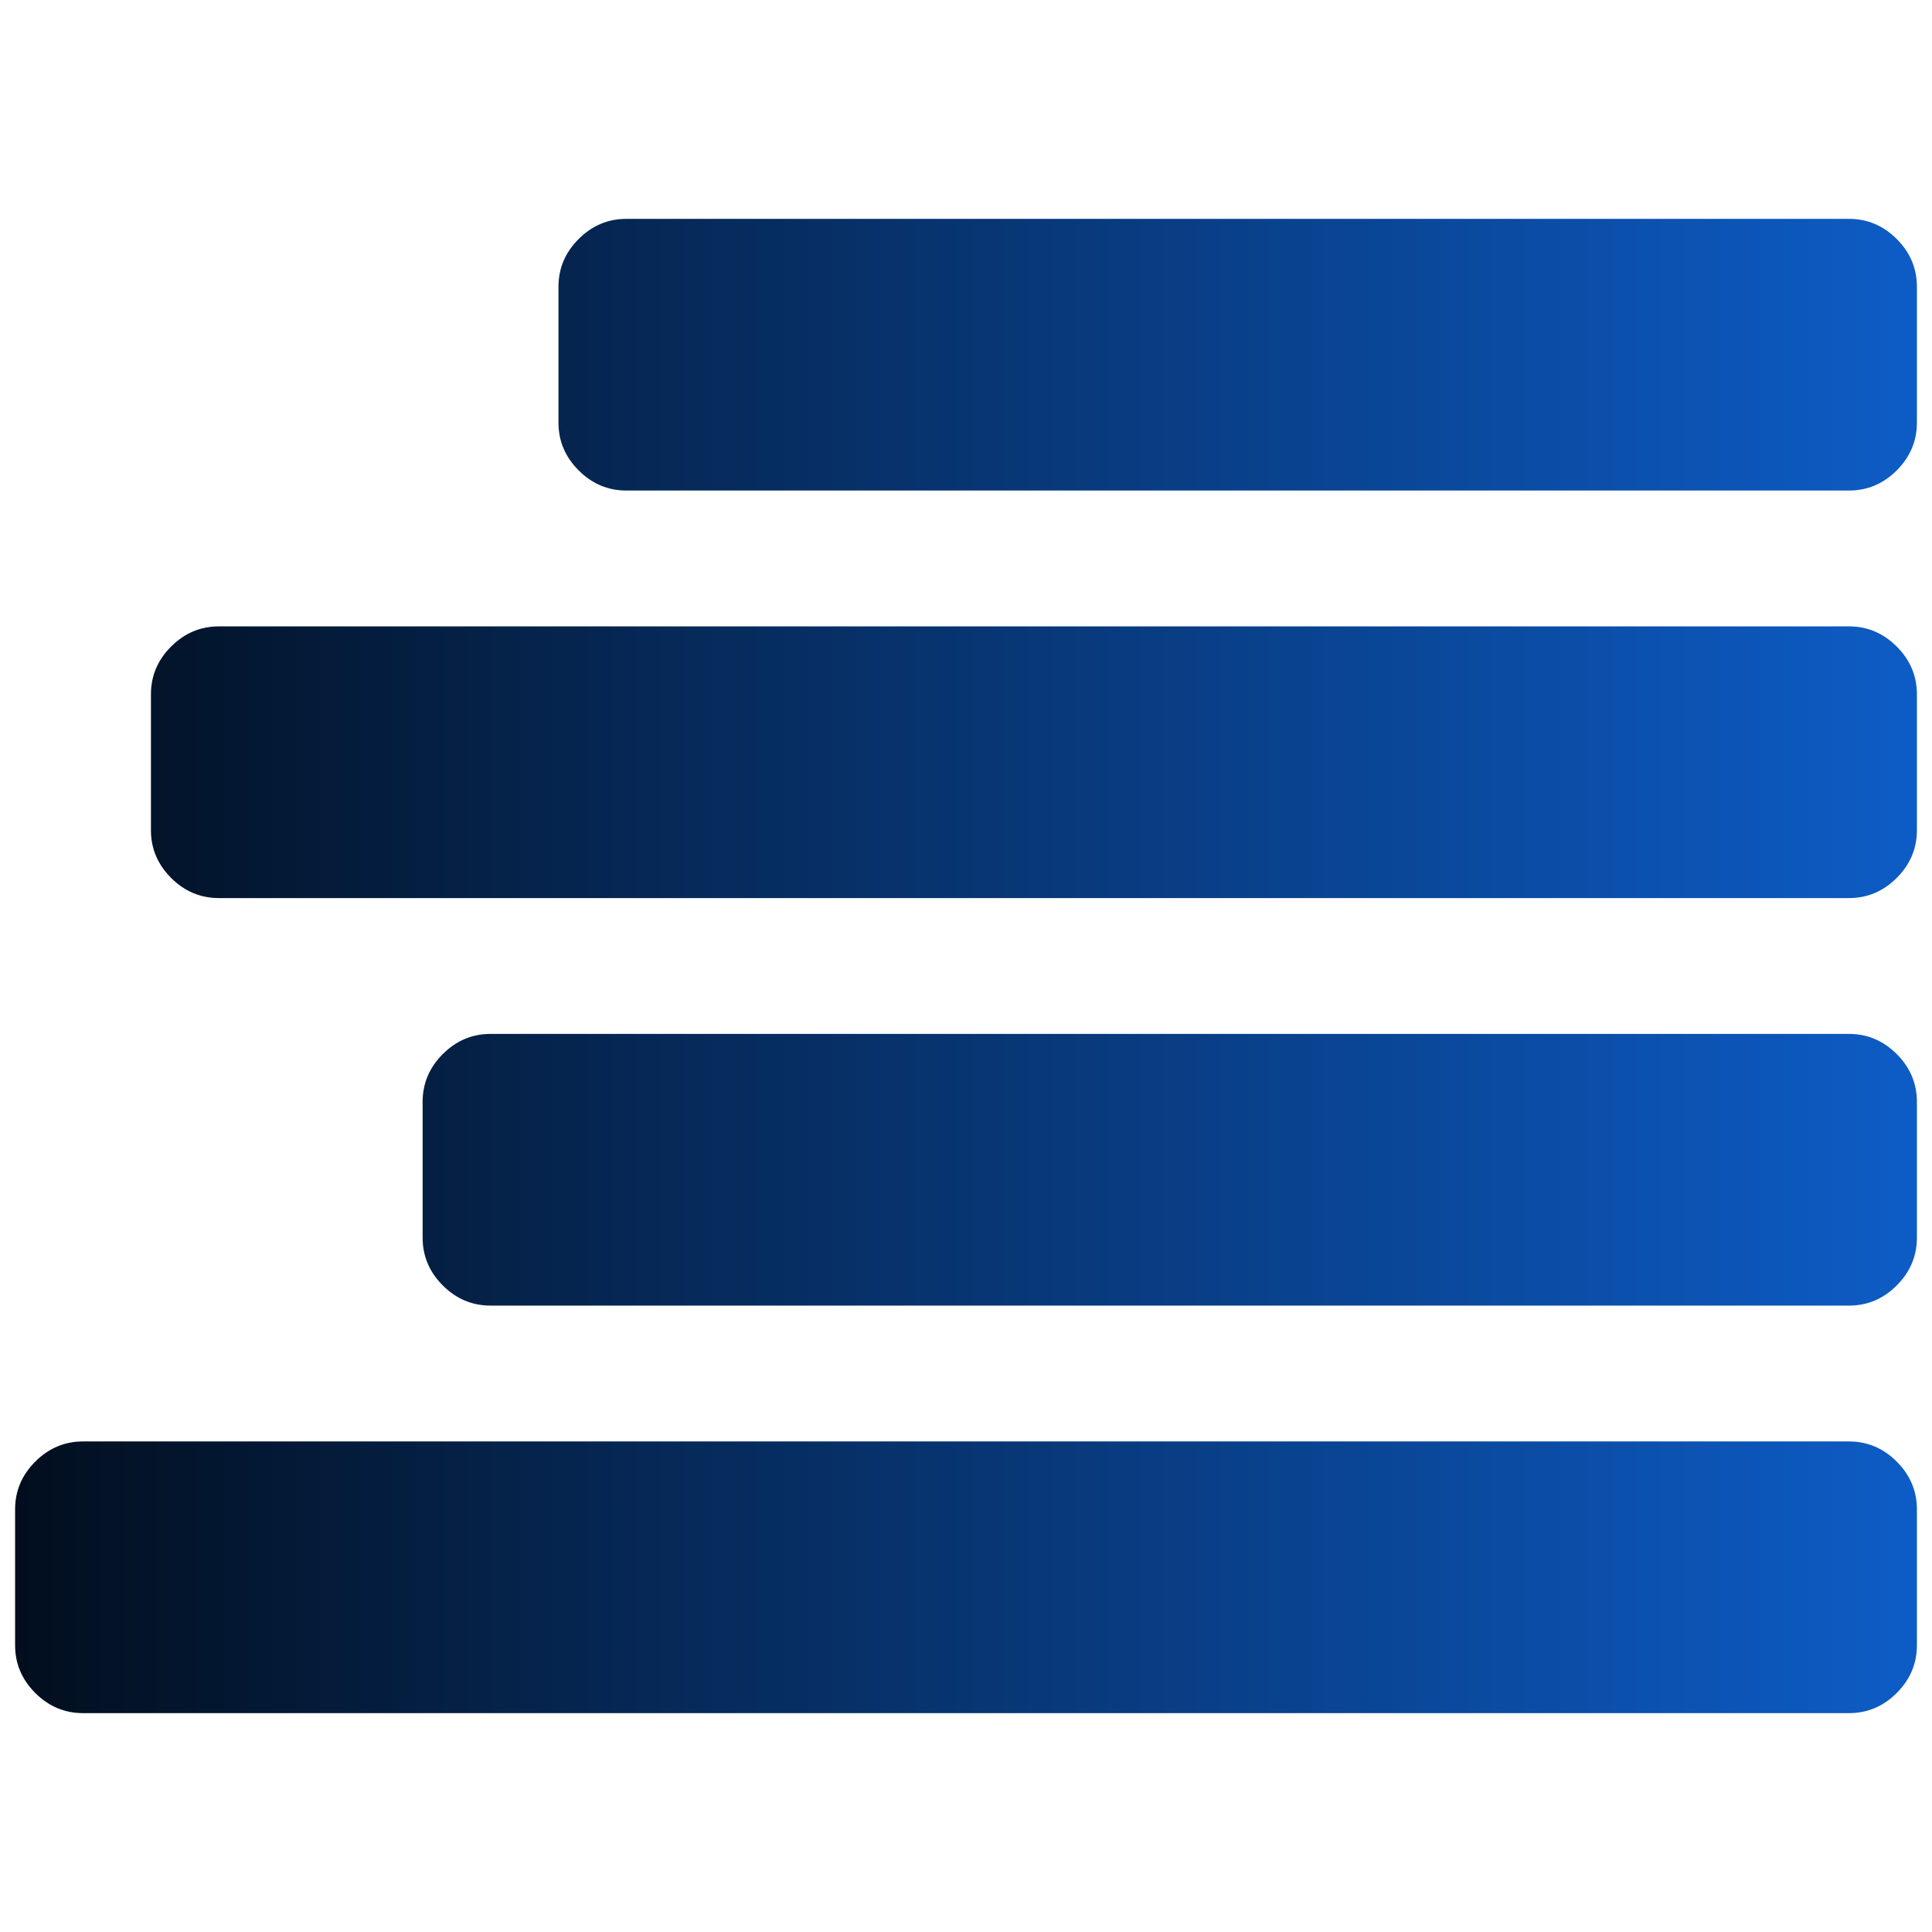
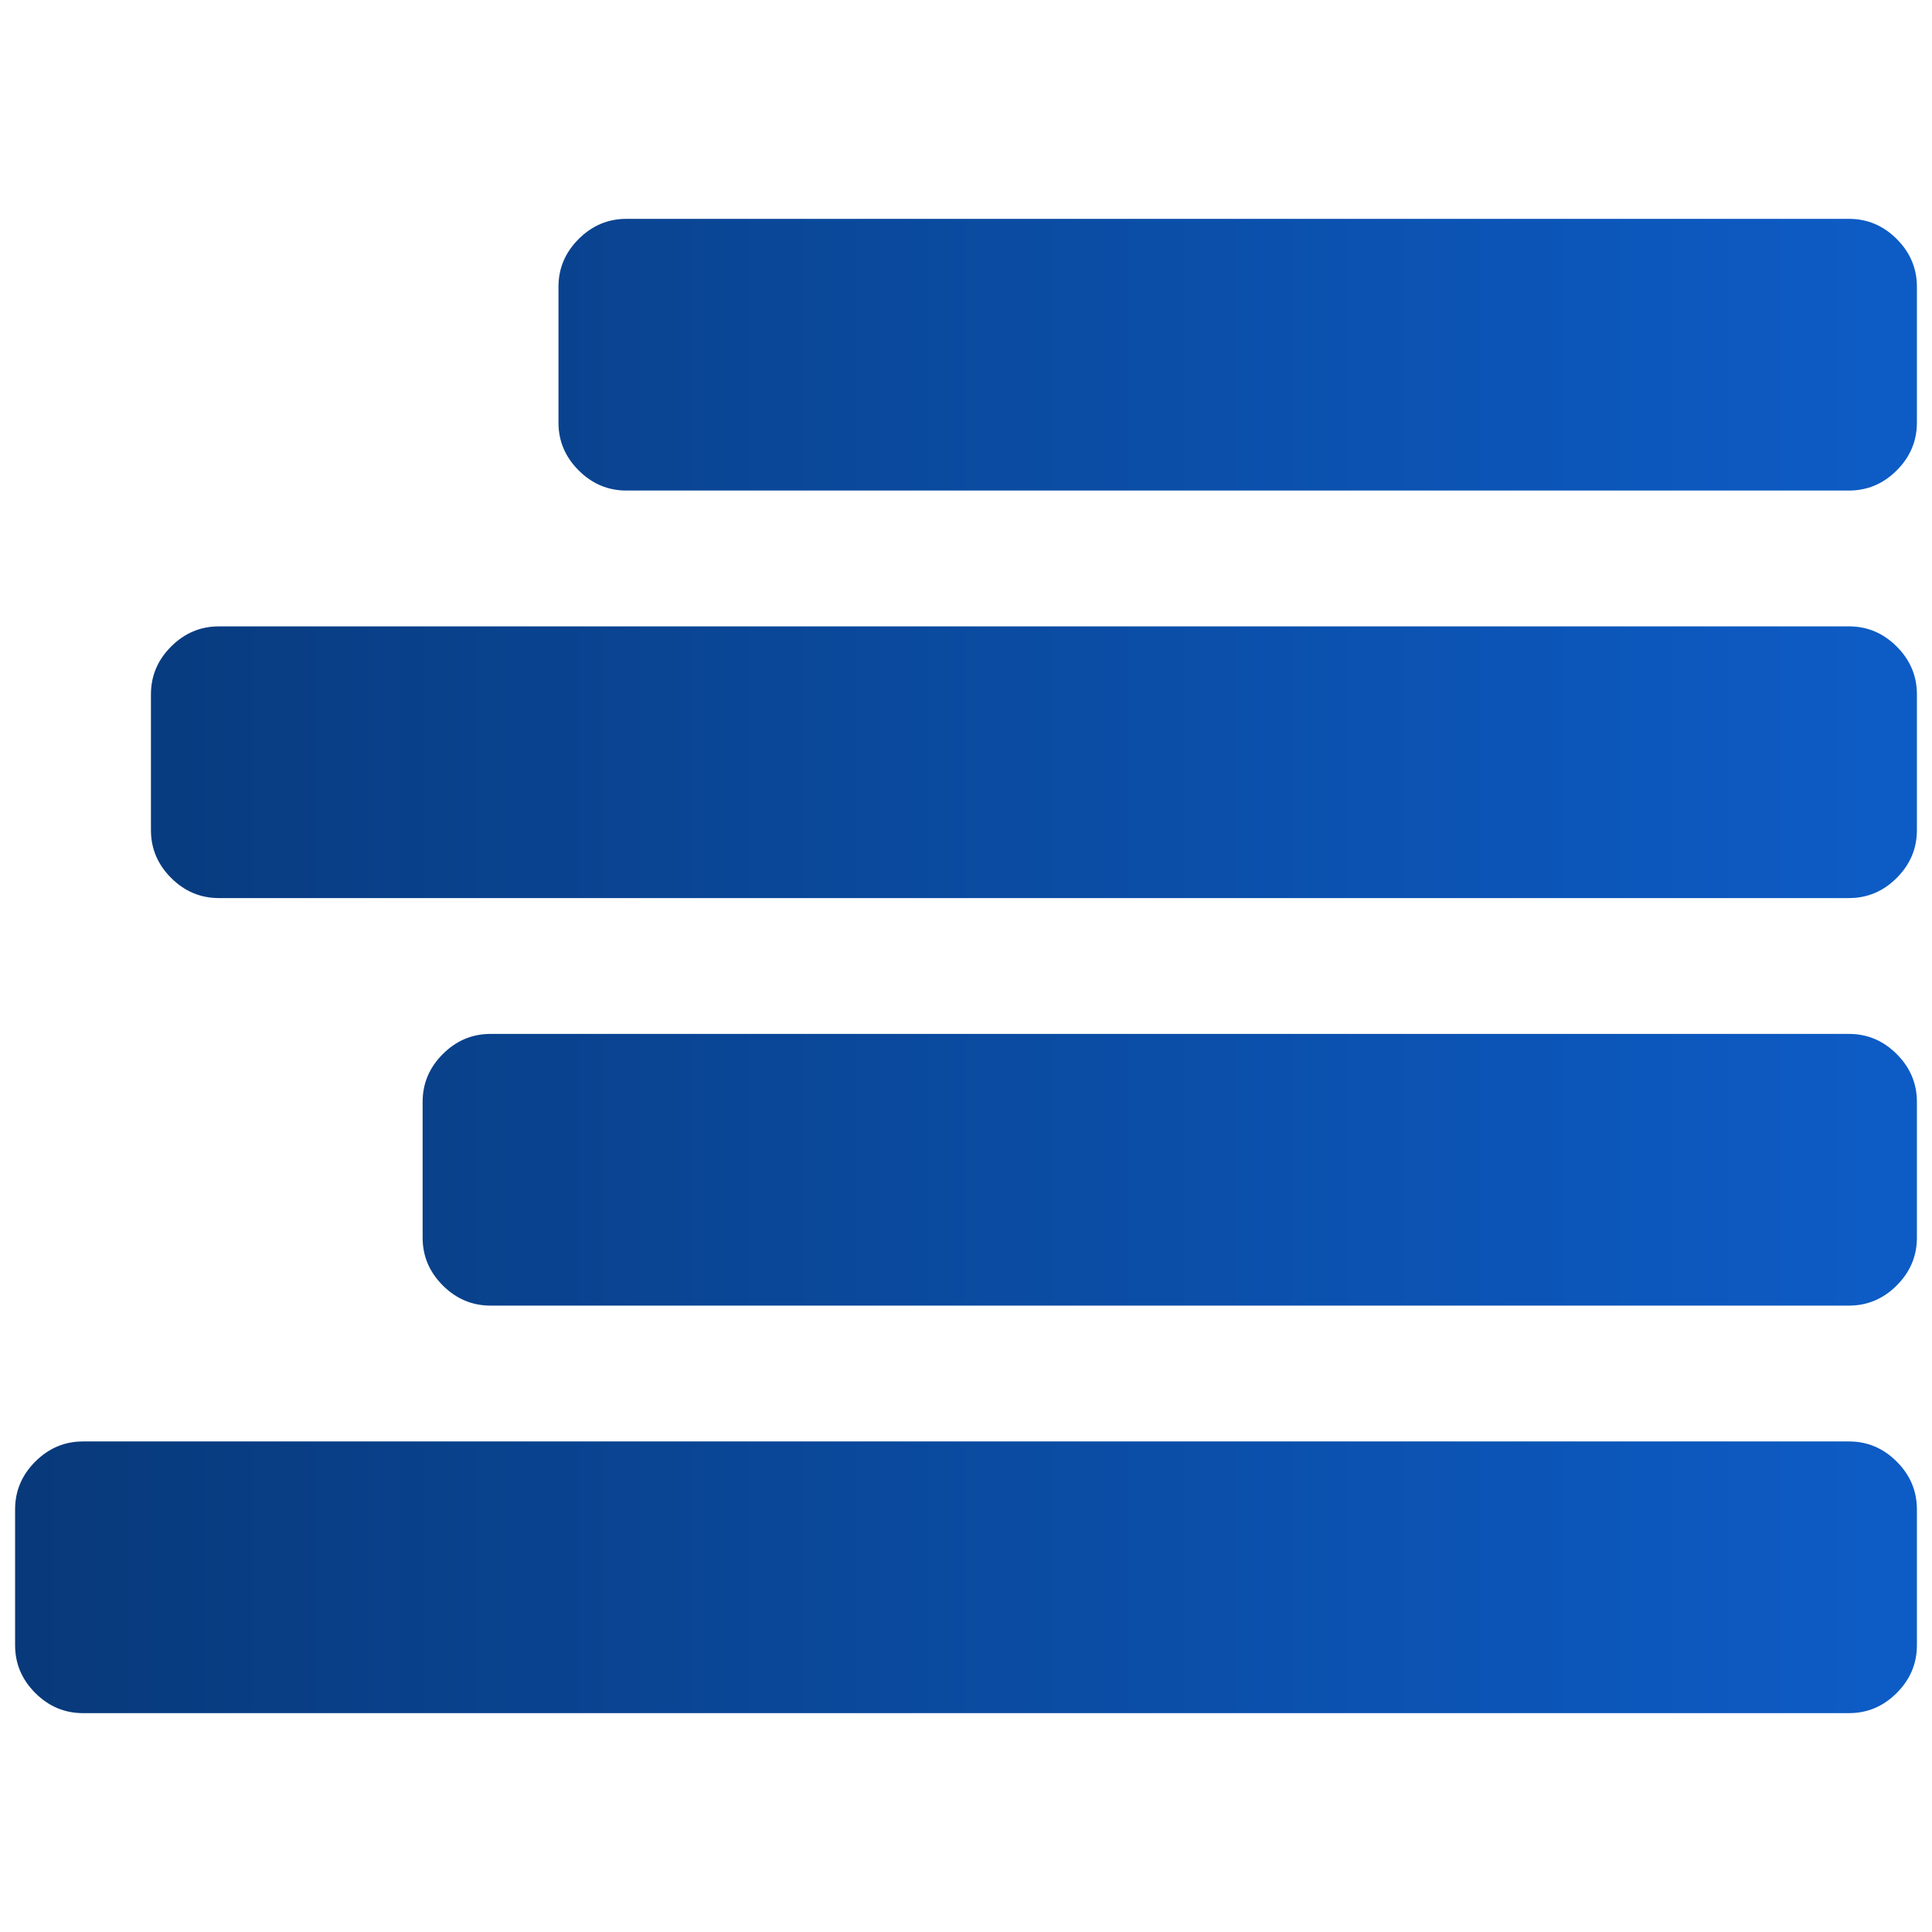
<svg xmlns="http://www.w3.org/2000/svg" xmlns:xlink="http://www.w3.org/1999/xlink" width="128" height="128" viewBox="0 0 128 128" id="svg2" version="1.1">
  <defs id="defs4">
    <linearGradient id="linearGradient4139">
-       <stop style="stop-color:#020e1e;stop-opacity:1" offset="0" id="stop4141" />
+       <stop style="stop-color:#08397a;stop-opacity:1" offset="0" id="stop4141" />
      <stop style="stop-color:#0d5cc6;stop-opacity:1" offset="1" id="stop4143" />
    </linearGradient>
    <linearGradient xlink:href="#linearGradient4139" id="linearGradient4145" x1="1" y1="988.362" x2="127" y2="988.362" gradientUnits="userSpaceOnUse" />
  </defs>
  <g id="layer1" transform="translate(0,-924.3622)">
    <path d="m 127,1024.362 0,9 q 0,1.828 -1.336,3.164 -1.336,1.336 -3.164,1.336 l -117,0 q -1.828,0 -3.164,-1.336 Q 1,1035.19 1,1033.362 l 0,-9 q 0,-1.828 1.336,-3.164 1.336,-1.336 3.164,-1.336 l 117,0 q 1.828,0 3.164,1.336 1.336,1.336 1.336,3.164 z m 0,-27 0,9 q 0,1.828 -1.336,3.164 -1.336,1.336 -3.164,1.336 l -90,0 q -1.828,0 -3.164,-1.336 Q 28,1008.19 28,1006.362 l 0,-9 q 0,-1.828 1.336,-3.164 1.336,-1.336 3.164,-1.336 l 90,0 q 1.828,0 3.164,1.336 1.336,1.336 1.336,3.164 z m 0,-27 0,9 q 0,1.828 -1.336,3.164 -1.336,1.336 -3.164,1.336 l -108,0 q -1.828,0 -3.164,-1.336 Q 10,981.19 10,979.362 l 0,-9 q 0,-1.828 1.336,-3.164 1.336,-1.336 3.164,-1.336 l 108,0 q 1.828,0 3.164,1.336 1.336,1.336 1.336,3.164 z m 0,-27 0,9 q 0,1.828 -1.336,3.164 -1.336,1.336 -3.164,1.336 l -81,0 q -1.828,0 -3.164,-1.336 Q 37,954.19 37,952.362 l 0,-9 q 0,-1.828 1.336,-3.164 1.336,-1.336 3.164,-1.336 l 81,0 q 1.828,0 3.164,1.336 1.336,1.336 1.336,3.164 z" id="path4" style="fill-opacity:1;fill:url(#linearGradient4145)" />
  </g>
</svg>
